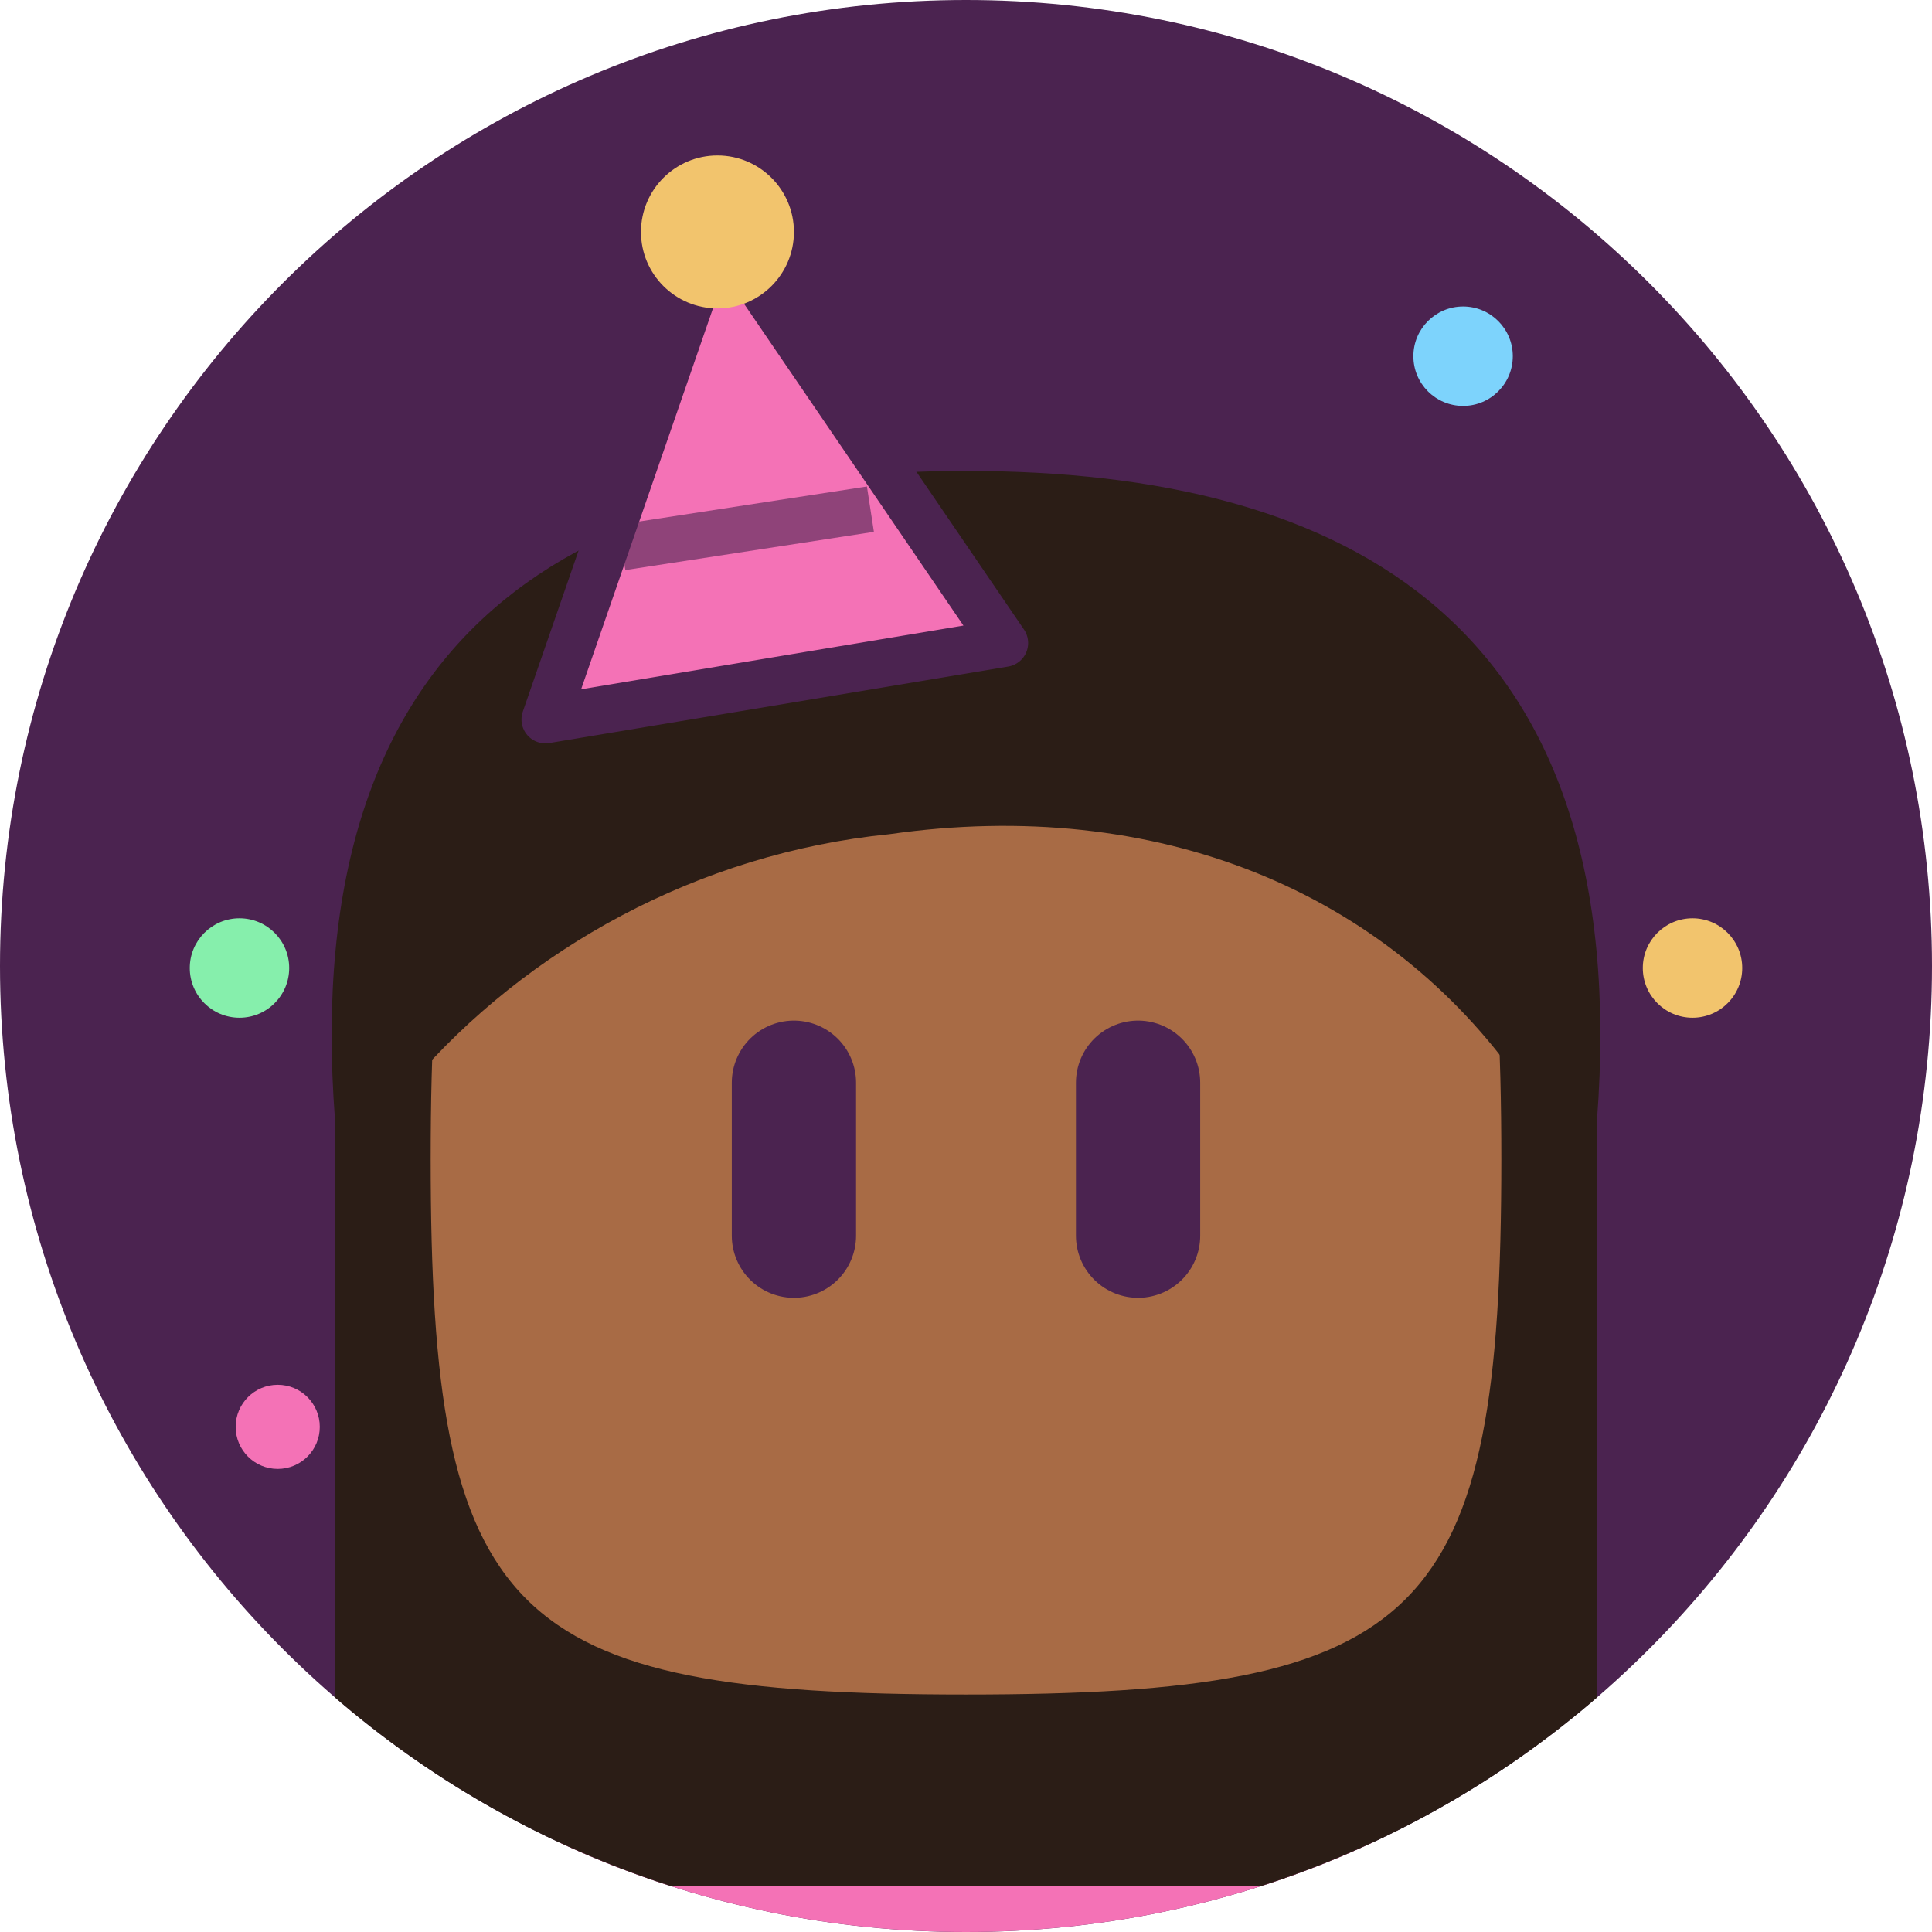
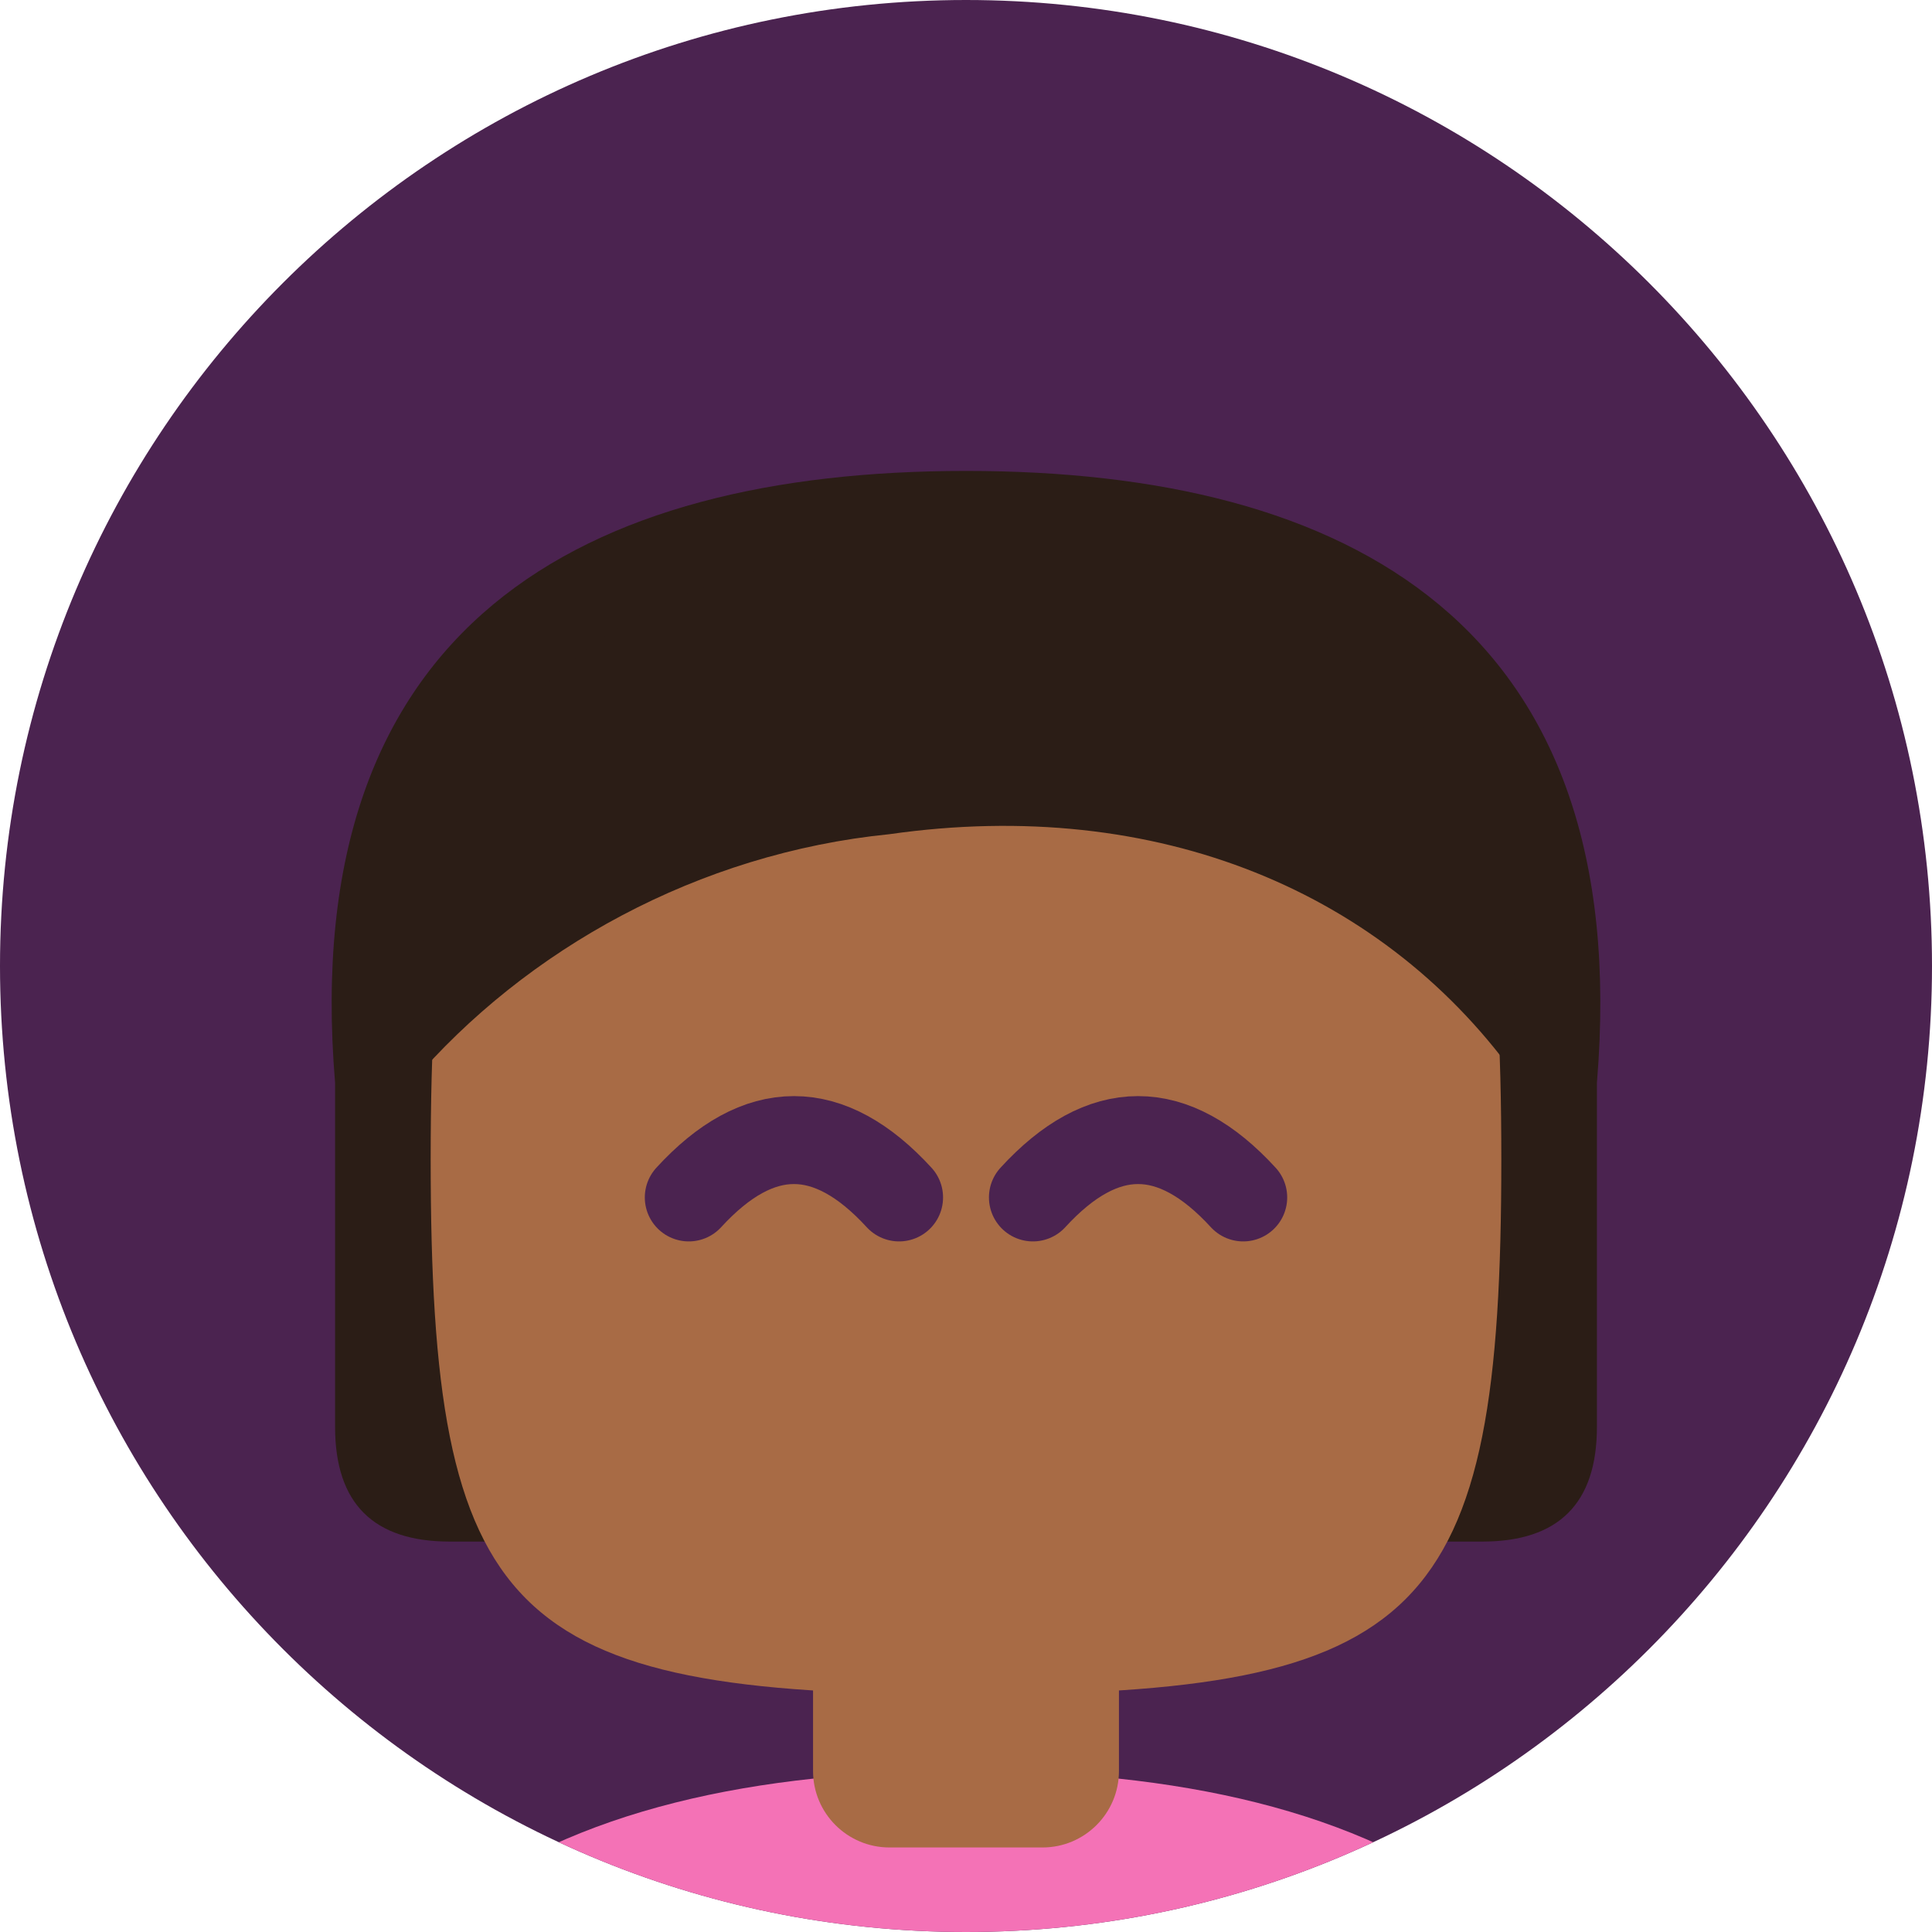
- <svg xmlns="http://www.w3.org/2000/svg" viewBox="0 0 96 96" role="img" aria-label="Profile picture with a party hat">
+ <svg xmlns="http://www.w3.org/2000/svg" viewBox="0 0 96 96" role="img" aria-label="Profile picture">
  <defs>
    <clipPath id="c">
      <circle cx="48" cy="48" r="48" />
    </clipPath>
  </defs>
  <g clip-path="url(#c)">
    <rect width="96" height="96" fill="#4b2350" />
    <g transform="translate(48 50) scale(.95) translate(-50 -42)">
      <path d="M12 116C12 90 28 82 50 82S88 90 88 116Z" fill="#f472b6" />
      <rect x="42" y="68" width="16" height="18" rx="4" fill="#a86b45" />
-       <path d="M17 48C15 22 30 14 50 14S85 22 83 48V82Q83 88 77 88H23Q17 88 17 82Z" fill="#2b1d16" />
+       <path d="M17 46C15 22 30 14 50 14S85 22 83 46V64Q83 70 77 70H23Q17 70 17 64Z" fill="#2b1d16" />
      <path d="M50 22C74 22 78 26 78 50S74 78 50 78 22 74 22 50 26 22 50 22Z" fill="#a86b45" />
-       <path d="M41 46V54" stroke="#4b2350" stroke-width="6.5" stroke-linecap="round" />
-       <path d="M59 46V54" stroke="#4b2350" stroke-width="6.5" stroke-linecap="round" />
+       <path d="M35.5 52q5.5-6 11 0M53.5 52q5.5-6 11 0" fill="none" stroke="#4b2350" stroke-width="4.6" stroke-linecap="round" stroke-linejoin="round" />
      <path d="M21 46C21 26 32 18 50 18S79 26 79 46C72 36 60 31 46 33C36 34 27 39 21 46Z" fill="#2b1d16" />
-       <path d="M28 27L52 23L37 1z" fill="#f472b6" stroke="#4b2350" stroke-width="2.5" stroke-linejoin="round" />
-       <path d="M32 18L45 16" stroke="#4b2350" stroke-width="2.4" opacity=".6" />
-       <circle cx="37" cy="1.5" r="4" fill="#f2c46d" />
-       <circle cx="76" cy="8" r="2.6" fill="#7dd3fc" />
-       <circle cx="12" cy="40" r="2.6" fill="#86efac" />
-       <circle cx="88" cy="40" r="2.6" fill="#f2c46d" />
-       <circle cx="14" cy="64" r="2.2" fill="#f472b6" />
    </g>
  </g>
</svg>
